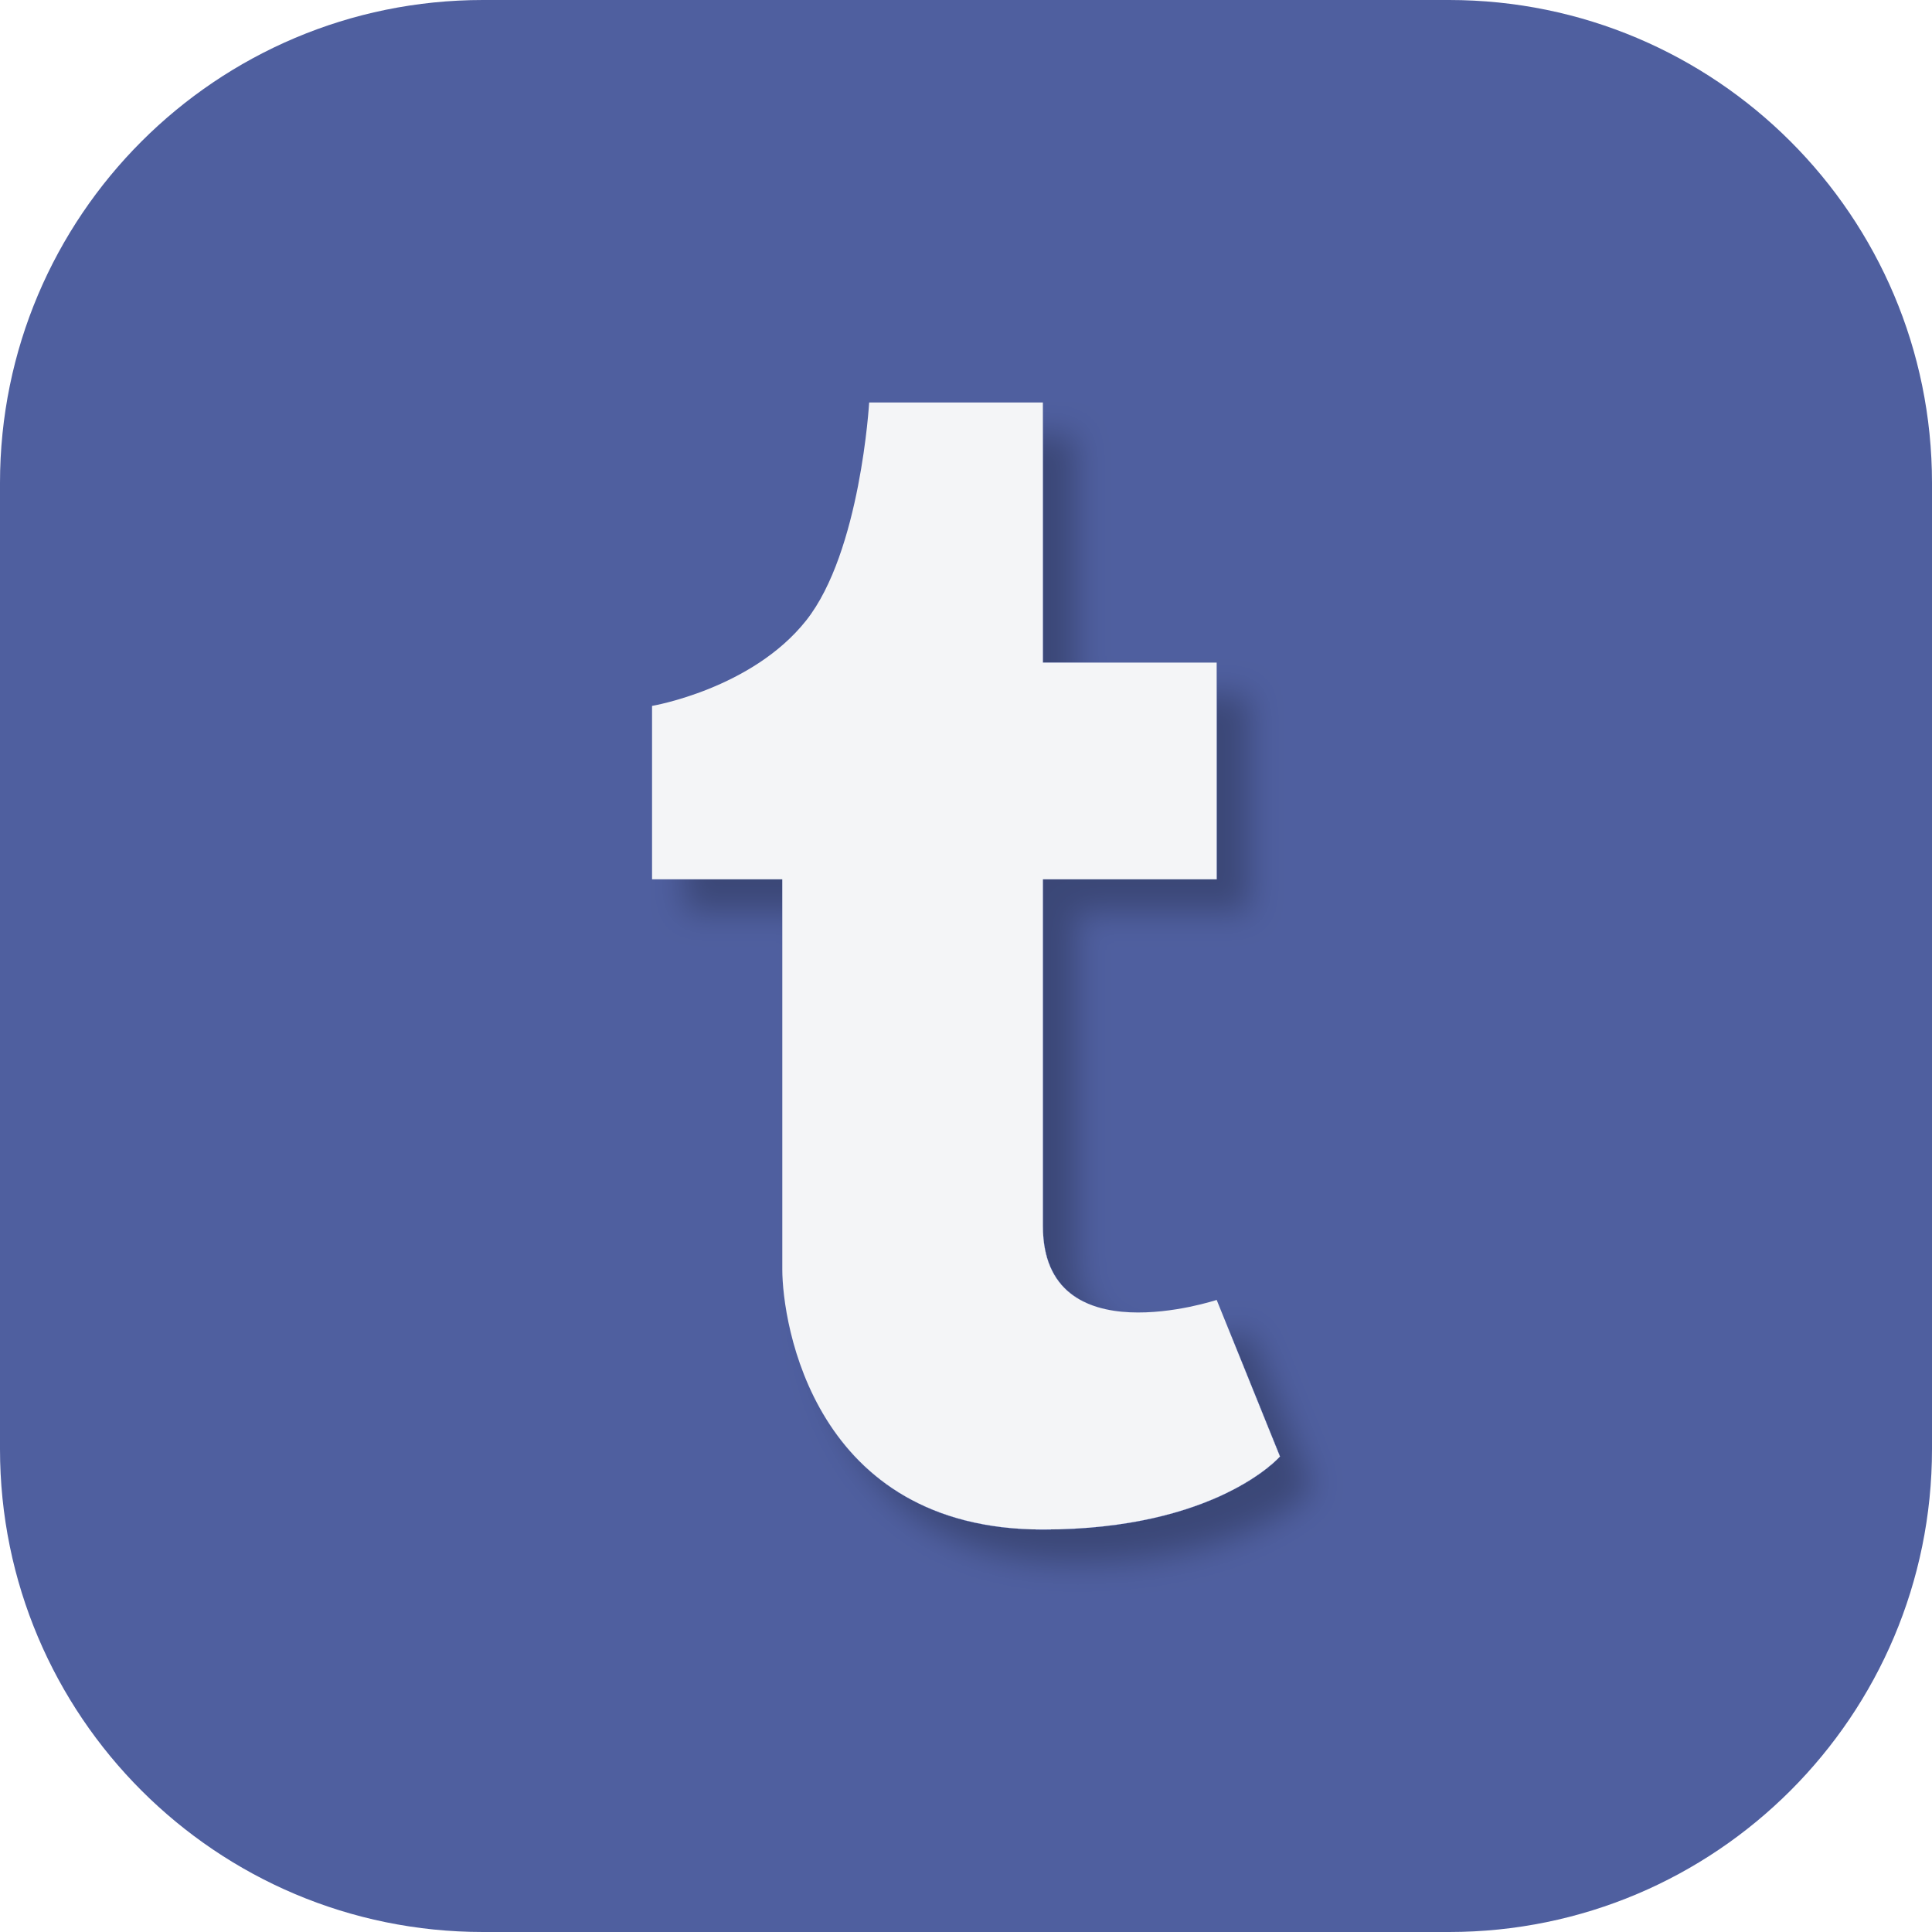
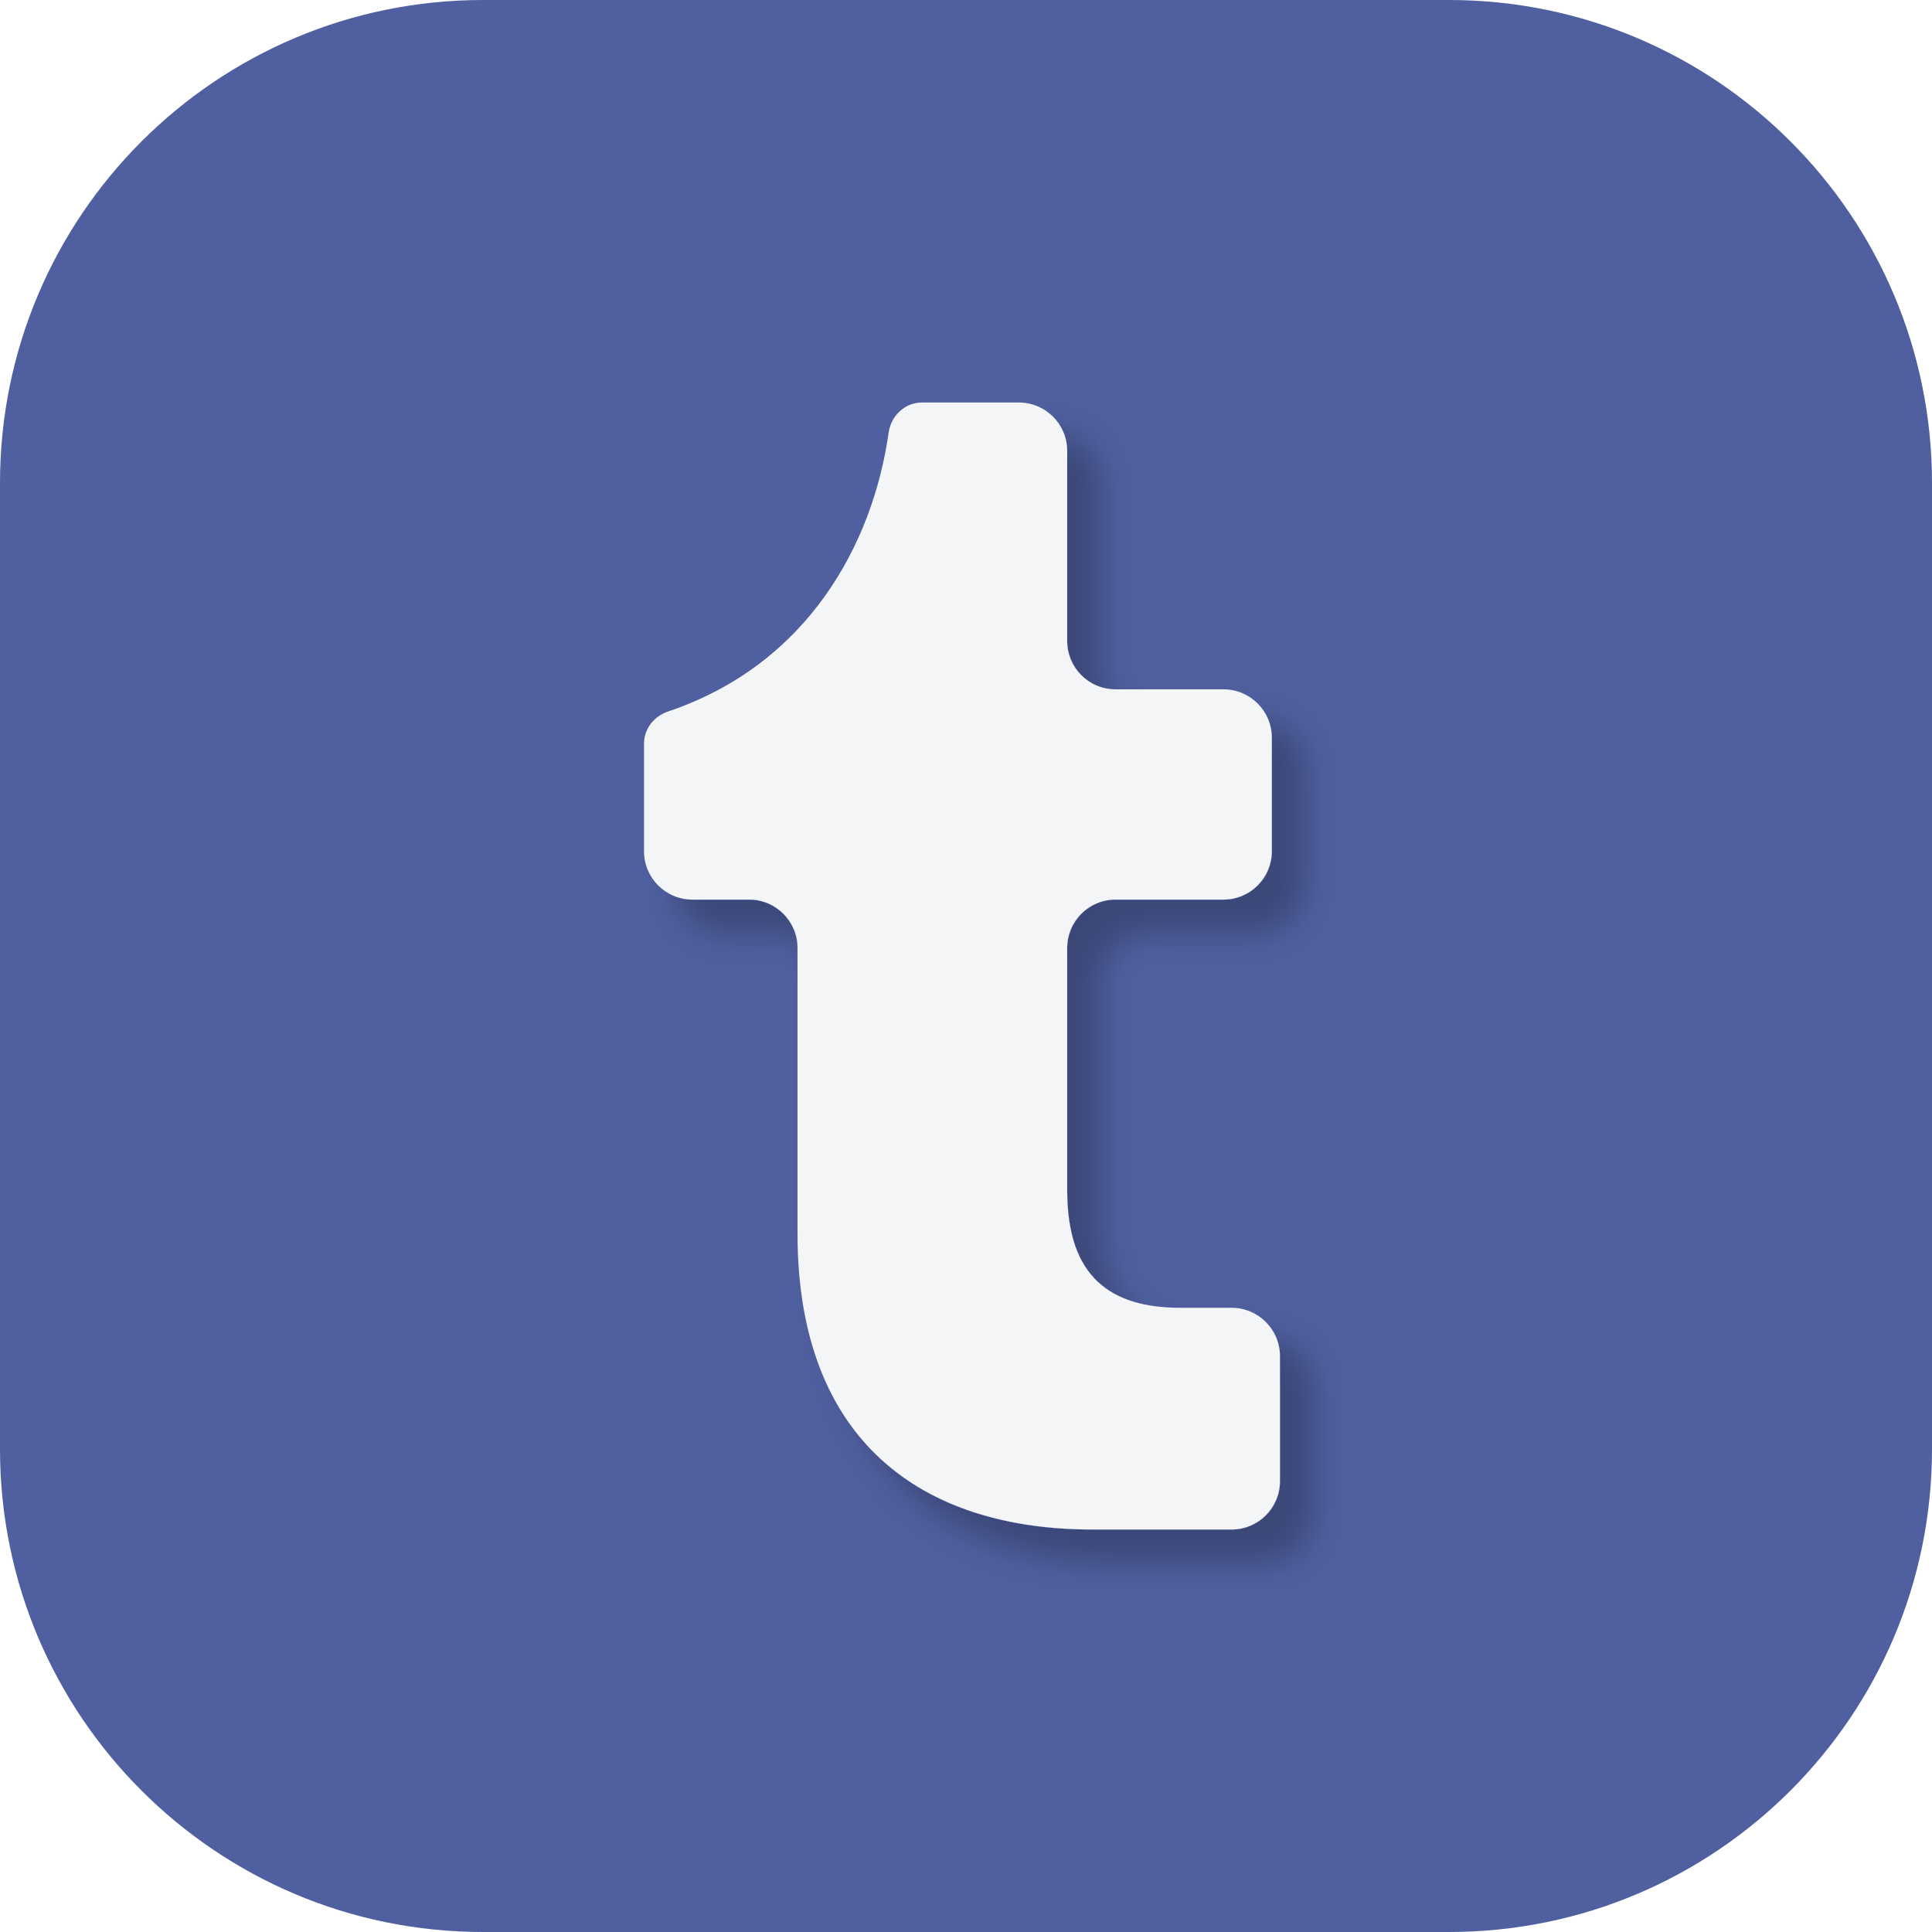
<svg xmlns="http://www.w3.org/2000/svg" width="24" height="24" viewBox="0 0 24 24" fill="none">
  <rect width="24" height="24" rx="6" fill="#4F5F9F" />
-   <g filter="url(#filter0_d_101_1206)">
-     <path d="M9.718 10.923V15.769C9.718 16.422 10.097 19 12.955 19C15.114 19 15.9 18.093 15.9 18.093L15.114 16.148C15.114 16.148 12.955 16.864 12.955 15.231V10.923H15.114V8.231H12.955V5H10.797C10.797 5 10.69 6.855 10.015 7.707C9.341 8.559 8.1 8.769 8.1 8.769V10.923H9.718Z" fill="#F4F5F7" />
+   <g filter="url(#filter0_d_323_932)">
+     <path d="M13.569 19C11.471 19 9.907 17.917 9.907 15.325V11.775C9.907 11.444 9.638 11.175 9.307 11.175H8.6C8.269 11.175 8 10.906 8 10.575V9.237C8 9.055 8.124 8.897 8.297 8.839C10.027 8.258 10.842 6.768 11.039 5.373C11.069 5.164 11.242 5 11.452 5H12.656C12.988 5 13.257 5.269 13.257 5.6V7.963C13.257 8.295 13.525 8.563 13.857 8.563H15.199C15.53 8.563 15.799 8.832 15.799 9.163V10.575C15.799 10.906 15.53 11.175 15.199 11.175H13.857C13.525 11.175 13.257 11.444 13.257 11.775V14.789C13.257 15.872 13.802 16.246 14.669 16.246H15.3C15.631 16.246 15.9 16.515 15.9 16.846V18.4C15.9 18.731 15.631 19 15.3 19H13.569Z" fill="#F4F5F7" />
  </g>
  <defs>
-     <filter id="filter0_d_101_1206" x="8.1" y="5" width="8.601" height="14.8" filterUnits="userSpaceOnUse" color-interpolation-filters="sRGB">
+     <filter id="filter0_d_323_932" x="8" y="5" width="8.7" height="14.8" filterUnits="userSpaceOnUse" color-interpolation-filters="sRGB">
      <feFlood flood-opacity="0" result="BackgroundImageFix" />
      <feColorMatrix in="SourceAlpha" type="matrix" values="0 0 0 0 0 0 0 0 0 0 0 0 0 0 0 0 0 0 127 0" result="hardAlpha" />
      <feOffset dx="0.4" dy="0.4" />
      <feGaussianBlur stdDeviation="0.2" />
      <feComposite in2="hardAlpha" operator="out" />
      <feColorMatrix type="matrix" values="0 0 0 0 0 0 0 0 0 0 0 0 0 0 0 0 0 0 0.25 0" />
-       <feBlend mode="normal" in2="BackgroundImageFix" result="effect1_dropShadow_101_1206" />
-       <feBlend mode="normal" in="SourceGraphic" in2="effect1_dropShadow_101_1206" result="shape" />
+       <feBlend mode="normal" in2="BackgroundImageFix" result="effect1_dropShadow_323_932" />
+       <feBlend mode="normal" in="SourceGraphic" in2="effect1_dropShadow_323_932" result="shape" />
    </filter>
  </defs>
</svg>
